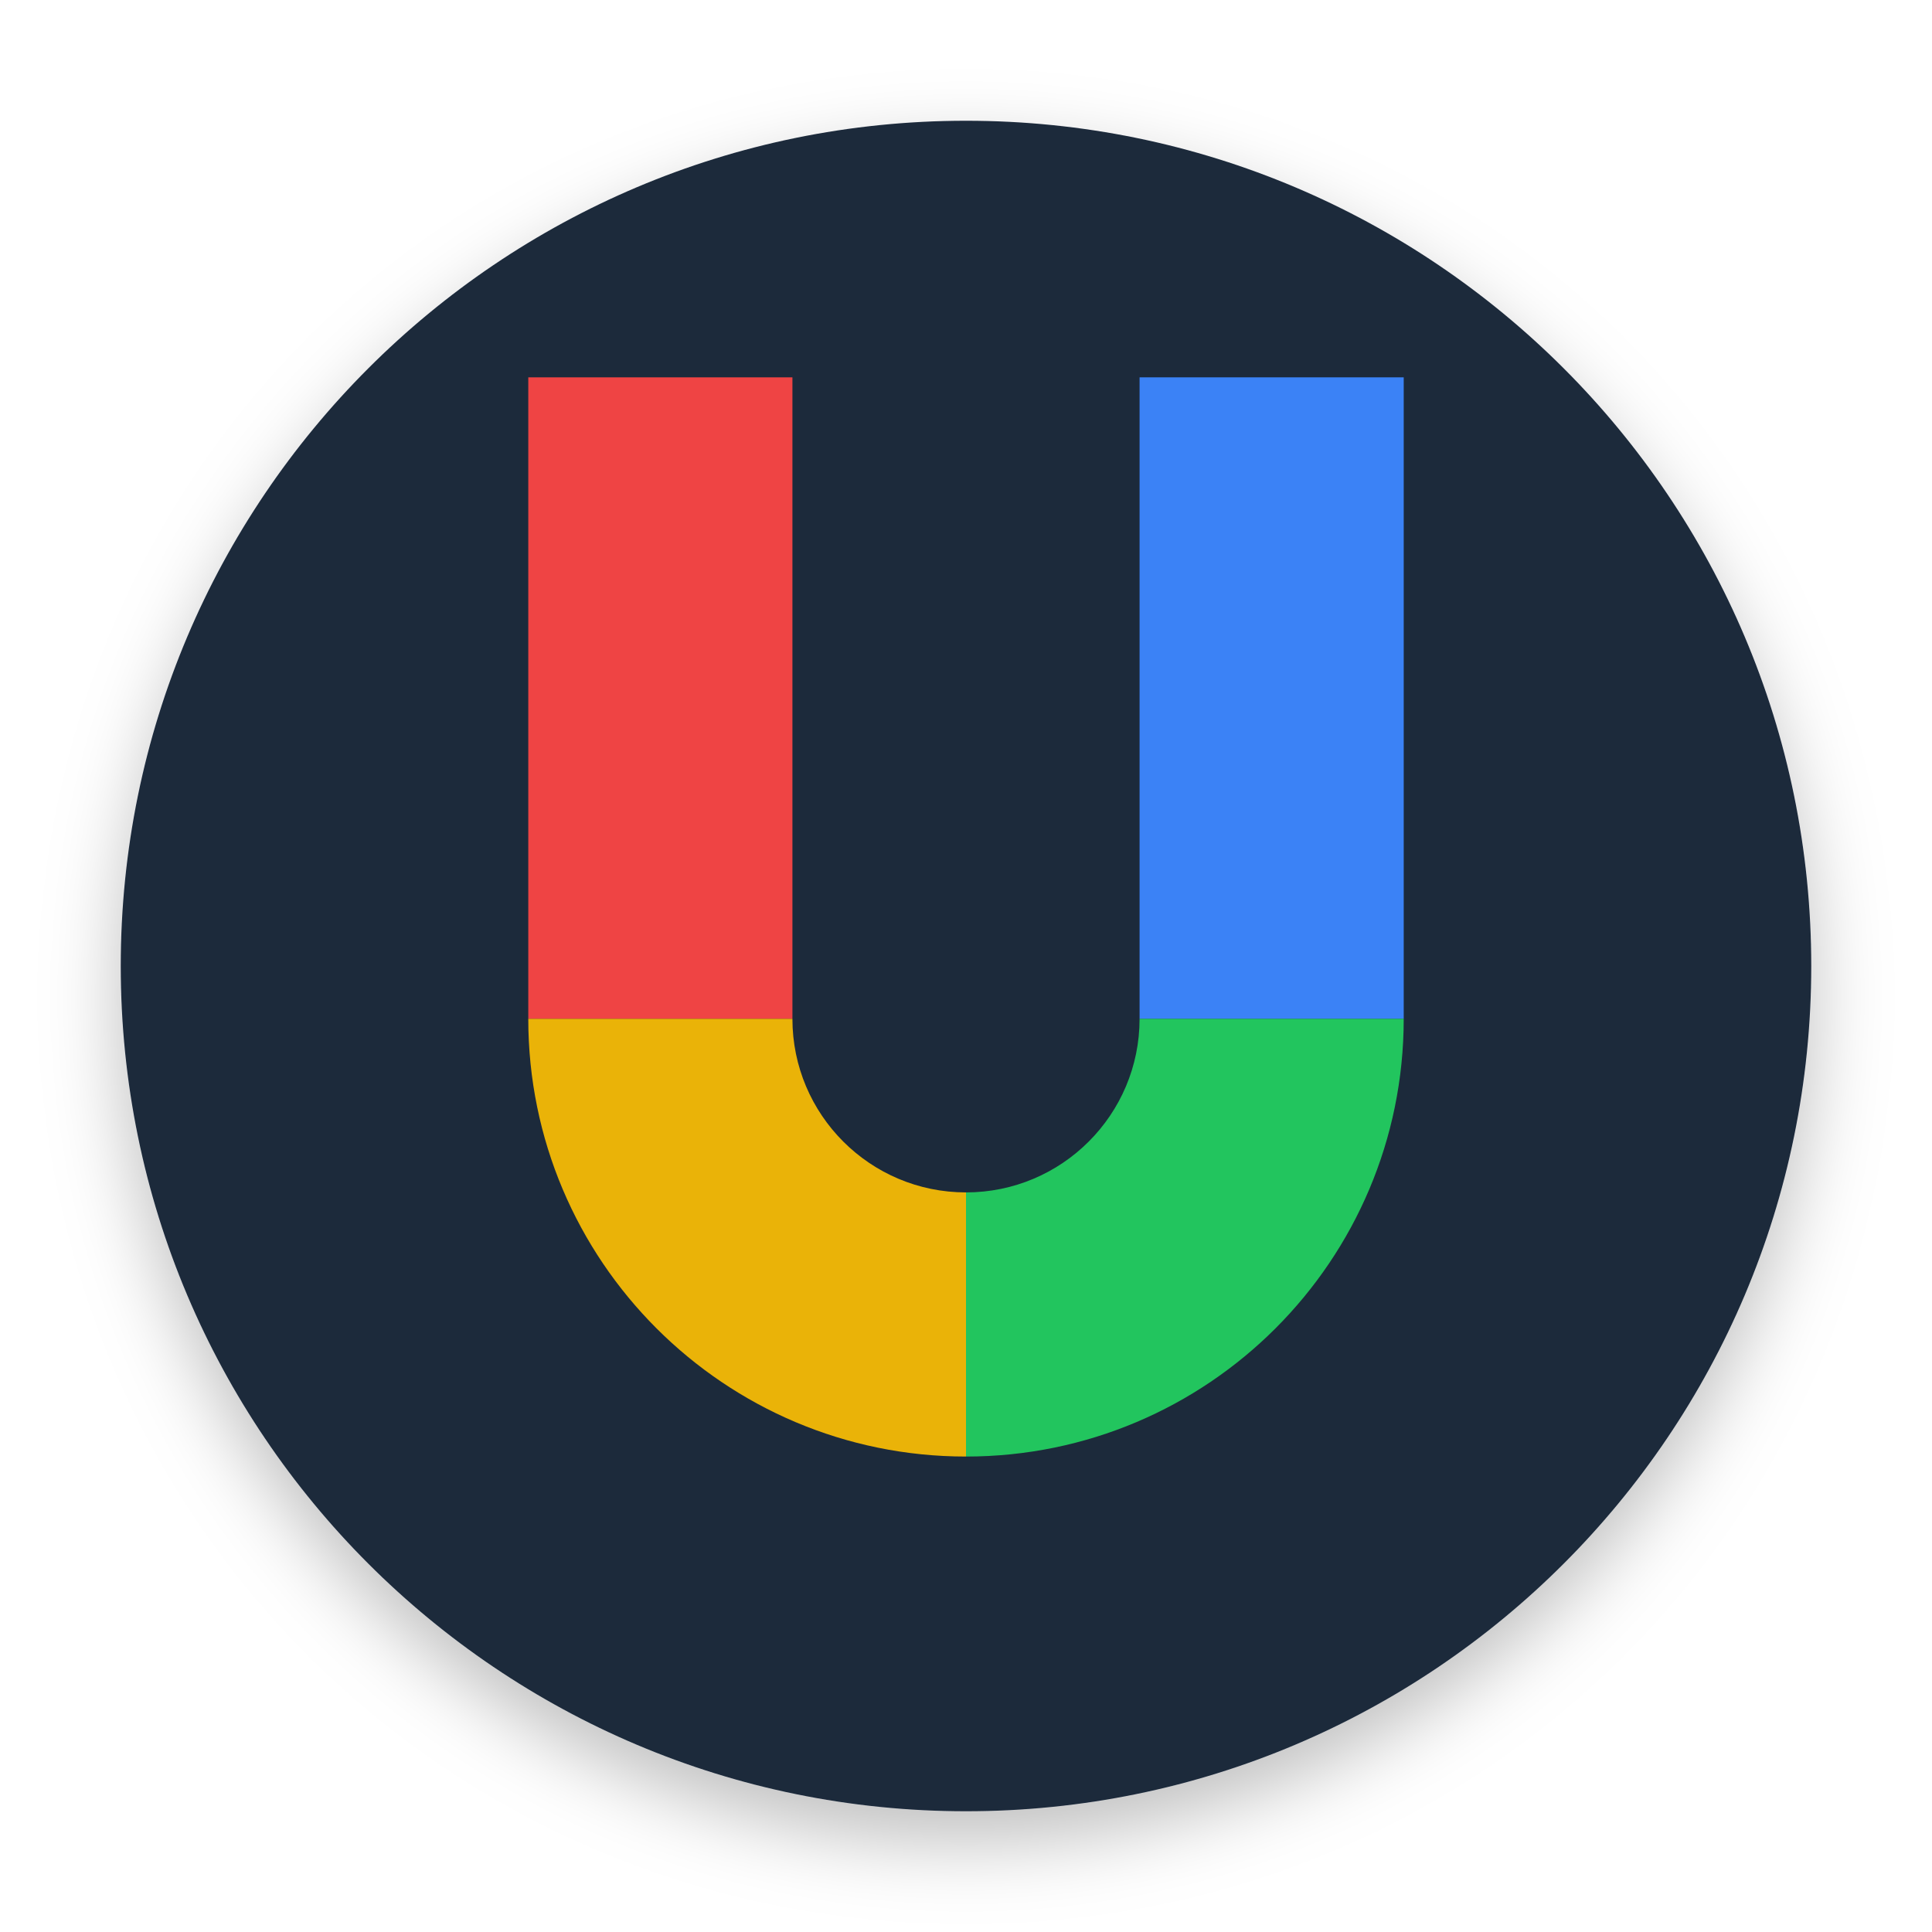
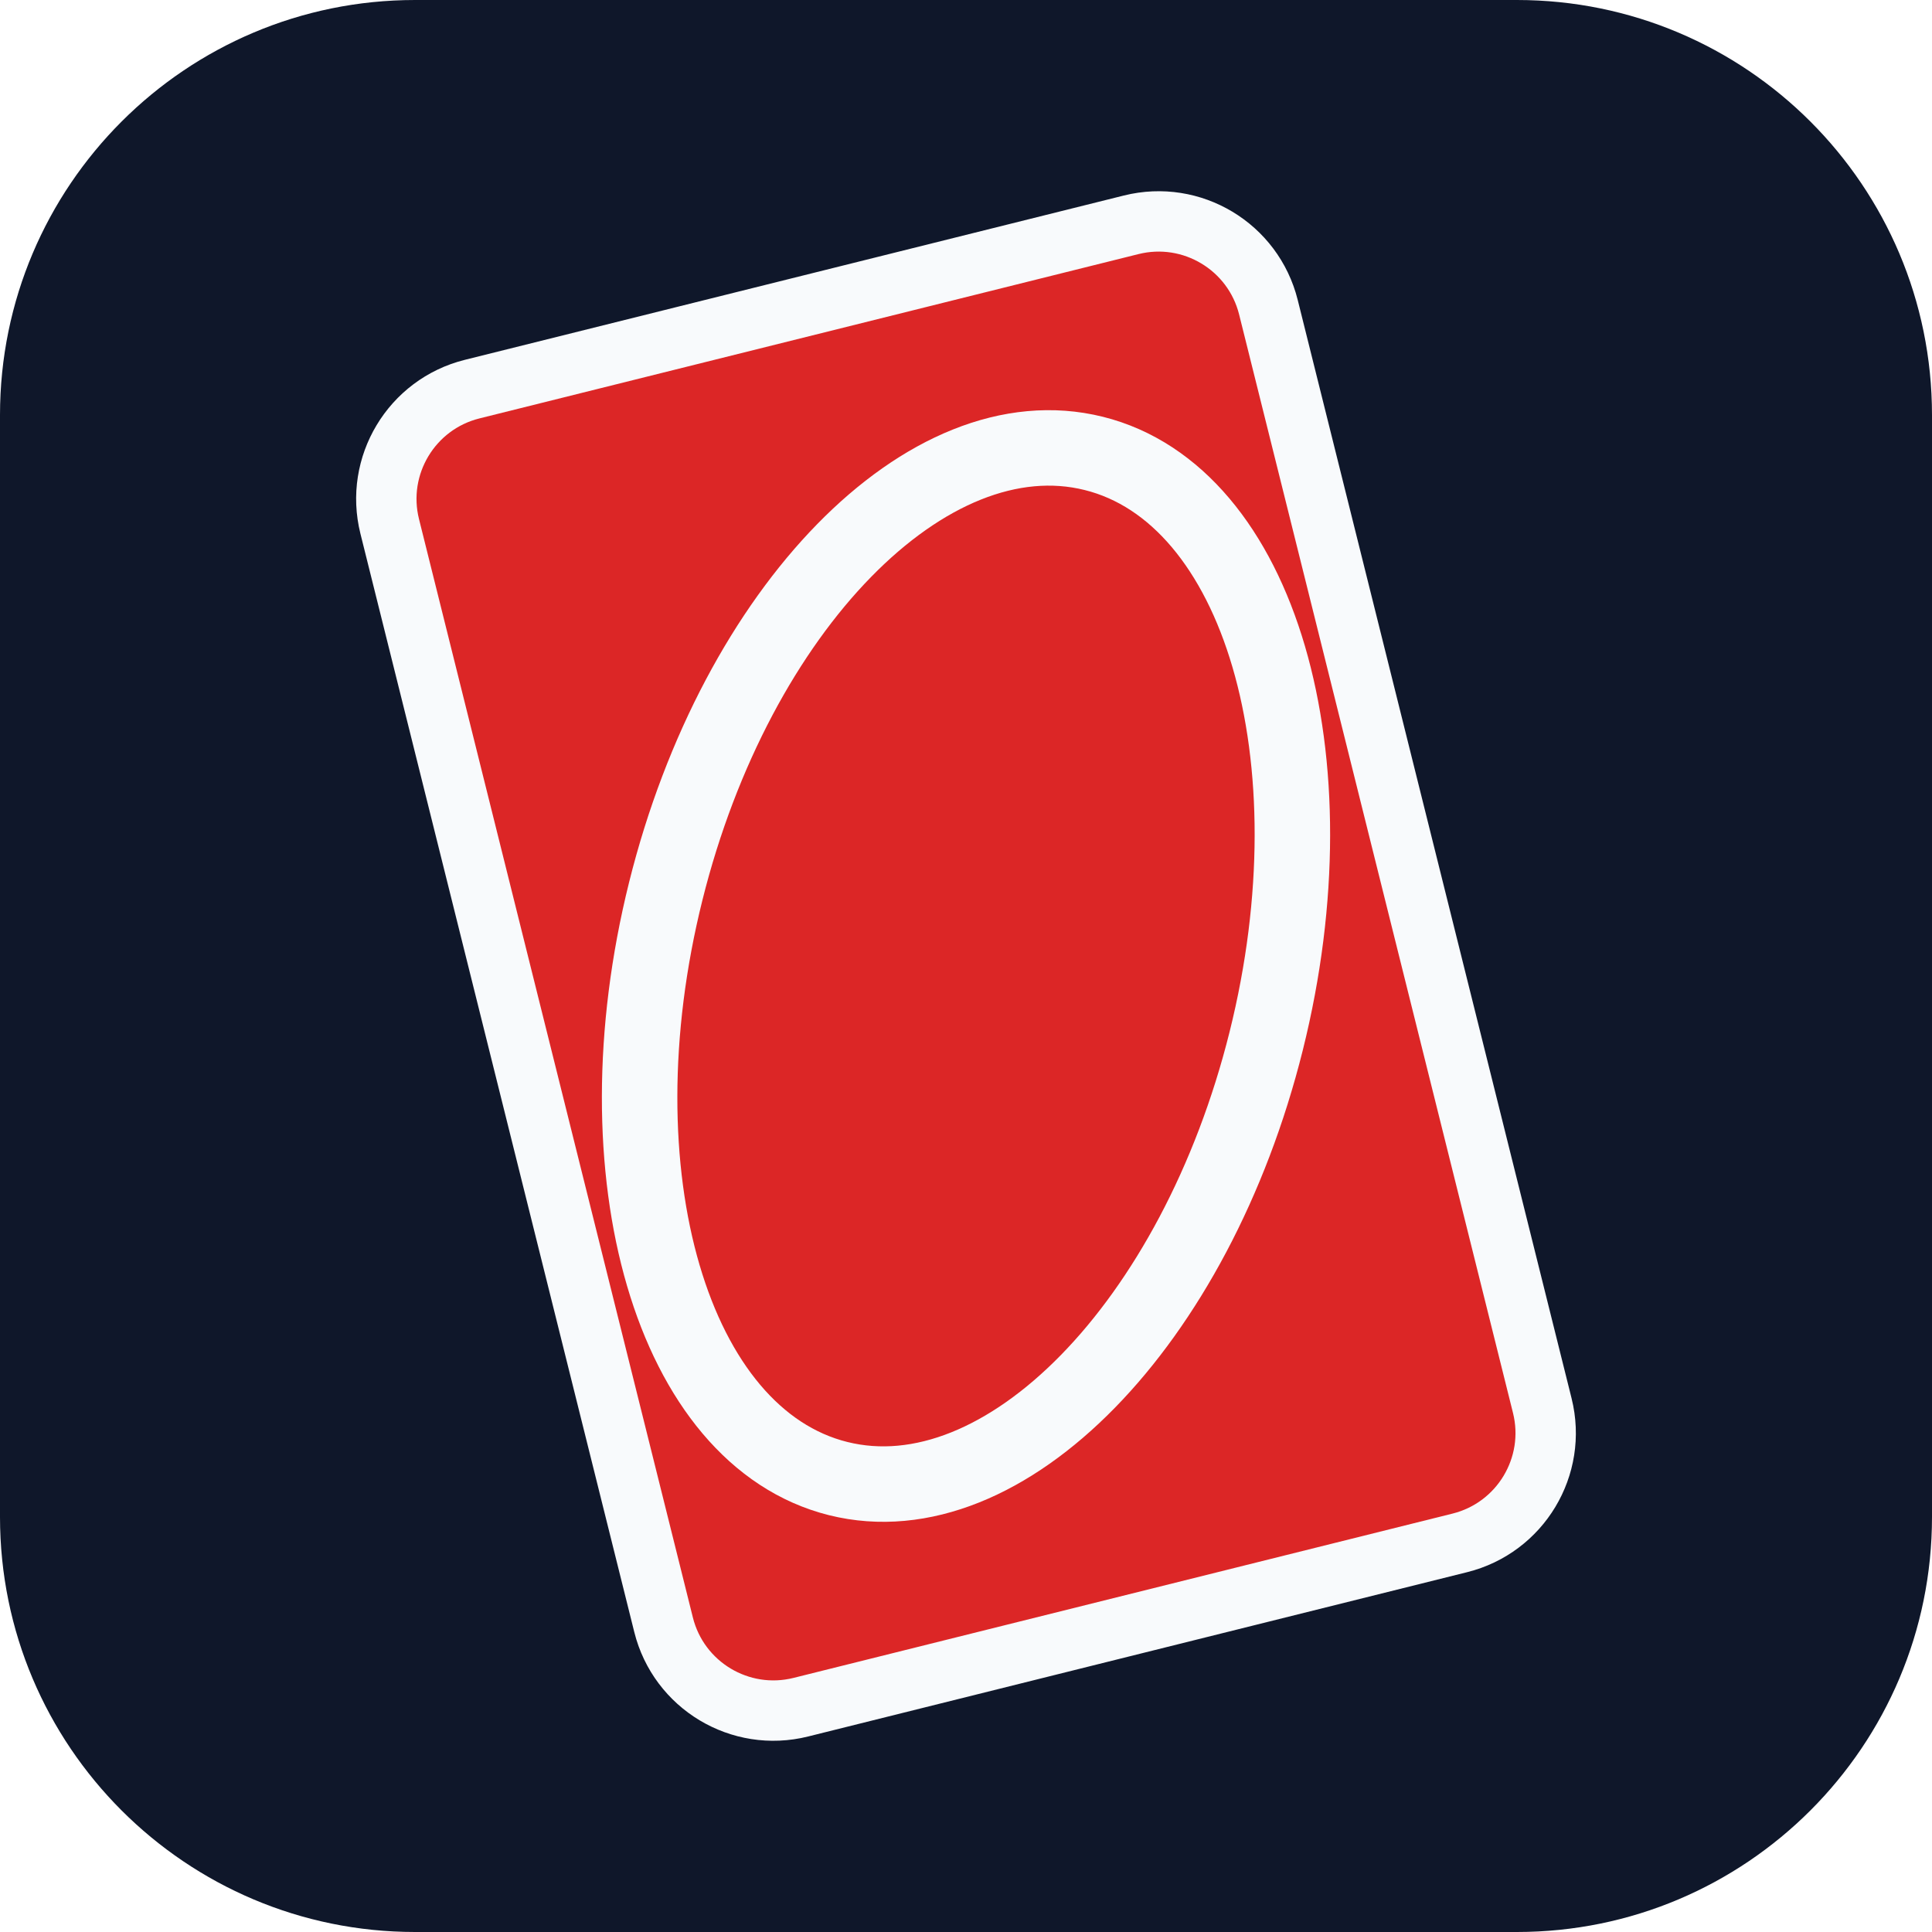
- <svg xmlns="http://www.w3.org/2000/svg" viewBox="0 0 512 512" width="100%" height="100%">
-   <defs>
-     <filter id="shadow" x="-10%" y="-10%" width="120%" height="120%">
-       <feDropShadow dx="0" dy="8" stdDeviation="10" flood-color="#000000" flood-opacity="0.25" />
-     </filter>
-   </defs>
-   <circle cx="256" cy="256" r="224" fill="#1E293B" filter="url(#shadow)" />
-   <path d="M 140 100 L 210 100 L 210 270 L 140 270 Z" fill="#EF4444" />
-   <path d="M 302 100 L 372 100 L 372 270 L 302 270 Z" fill="#3B82F6" />
-   <path d="M 140 270 A 116 116 0 0 0 256 386 L 256 316 A 46 46 0 0 1 210 270 Z" fill="#EAB308" />
-   <path d="M 256 386 A 116 116 0 0 0 372 270 L 302 270 A 46 46 0 0 1 256 316 Z" fill="#22C55E" />
+ <svg xmlns="http://www.w3.org/2000/svg" viewBox="0 0 512 512">
+   <rect width="512" height="512" rx="110" fill="#0f172a" />
+   <g transform="rotate(-14 256 256)">
+     <rect x="136" y="76" width="240" height="360" rx="30" fill="#dc2626" stroke="#f8fafc" stroke-width="16" />
+     <ellipse cx="256" cy="256" rx="82" ry="140" fill="none" stroke="#f8fafc" stroke-width="20" transform="rotate(28 256 256)" />
+   </g>
</svg>
